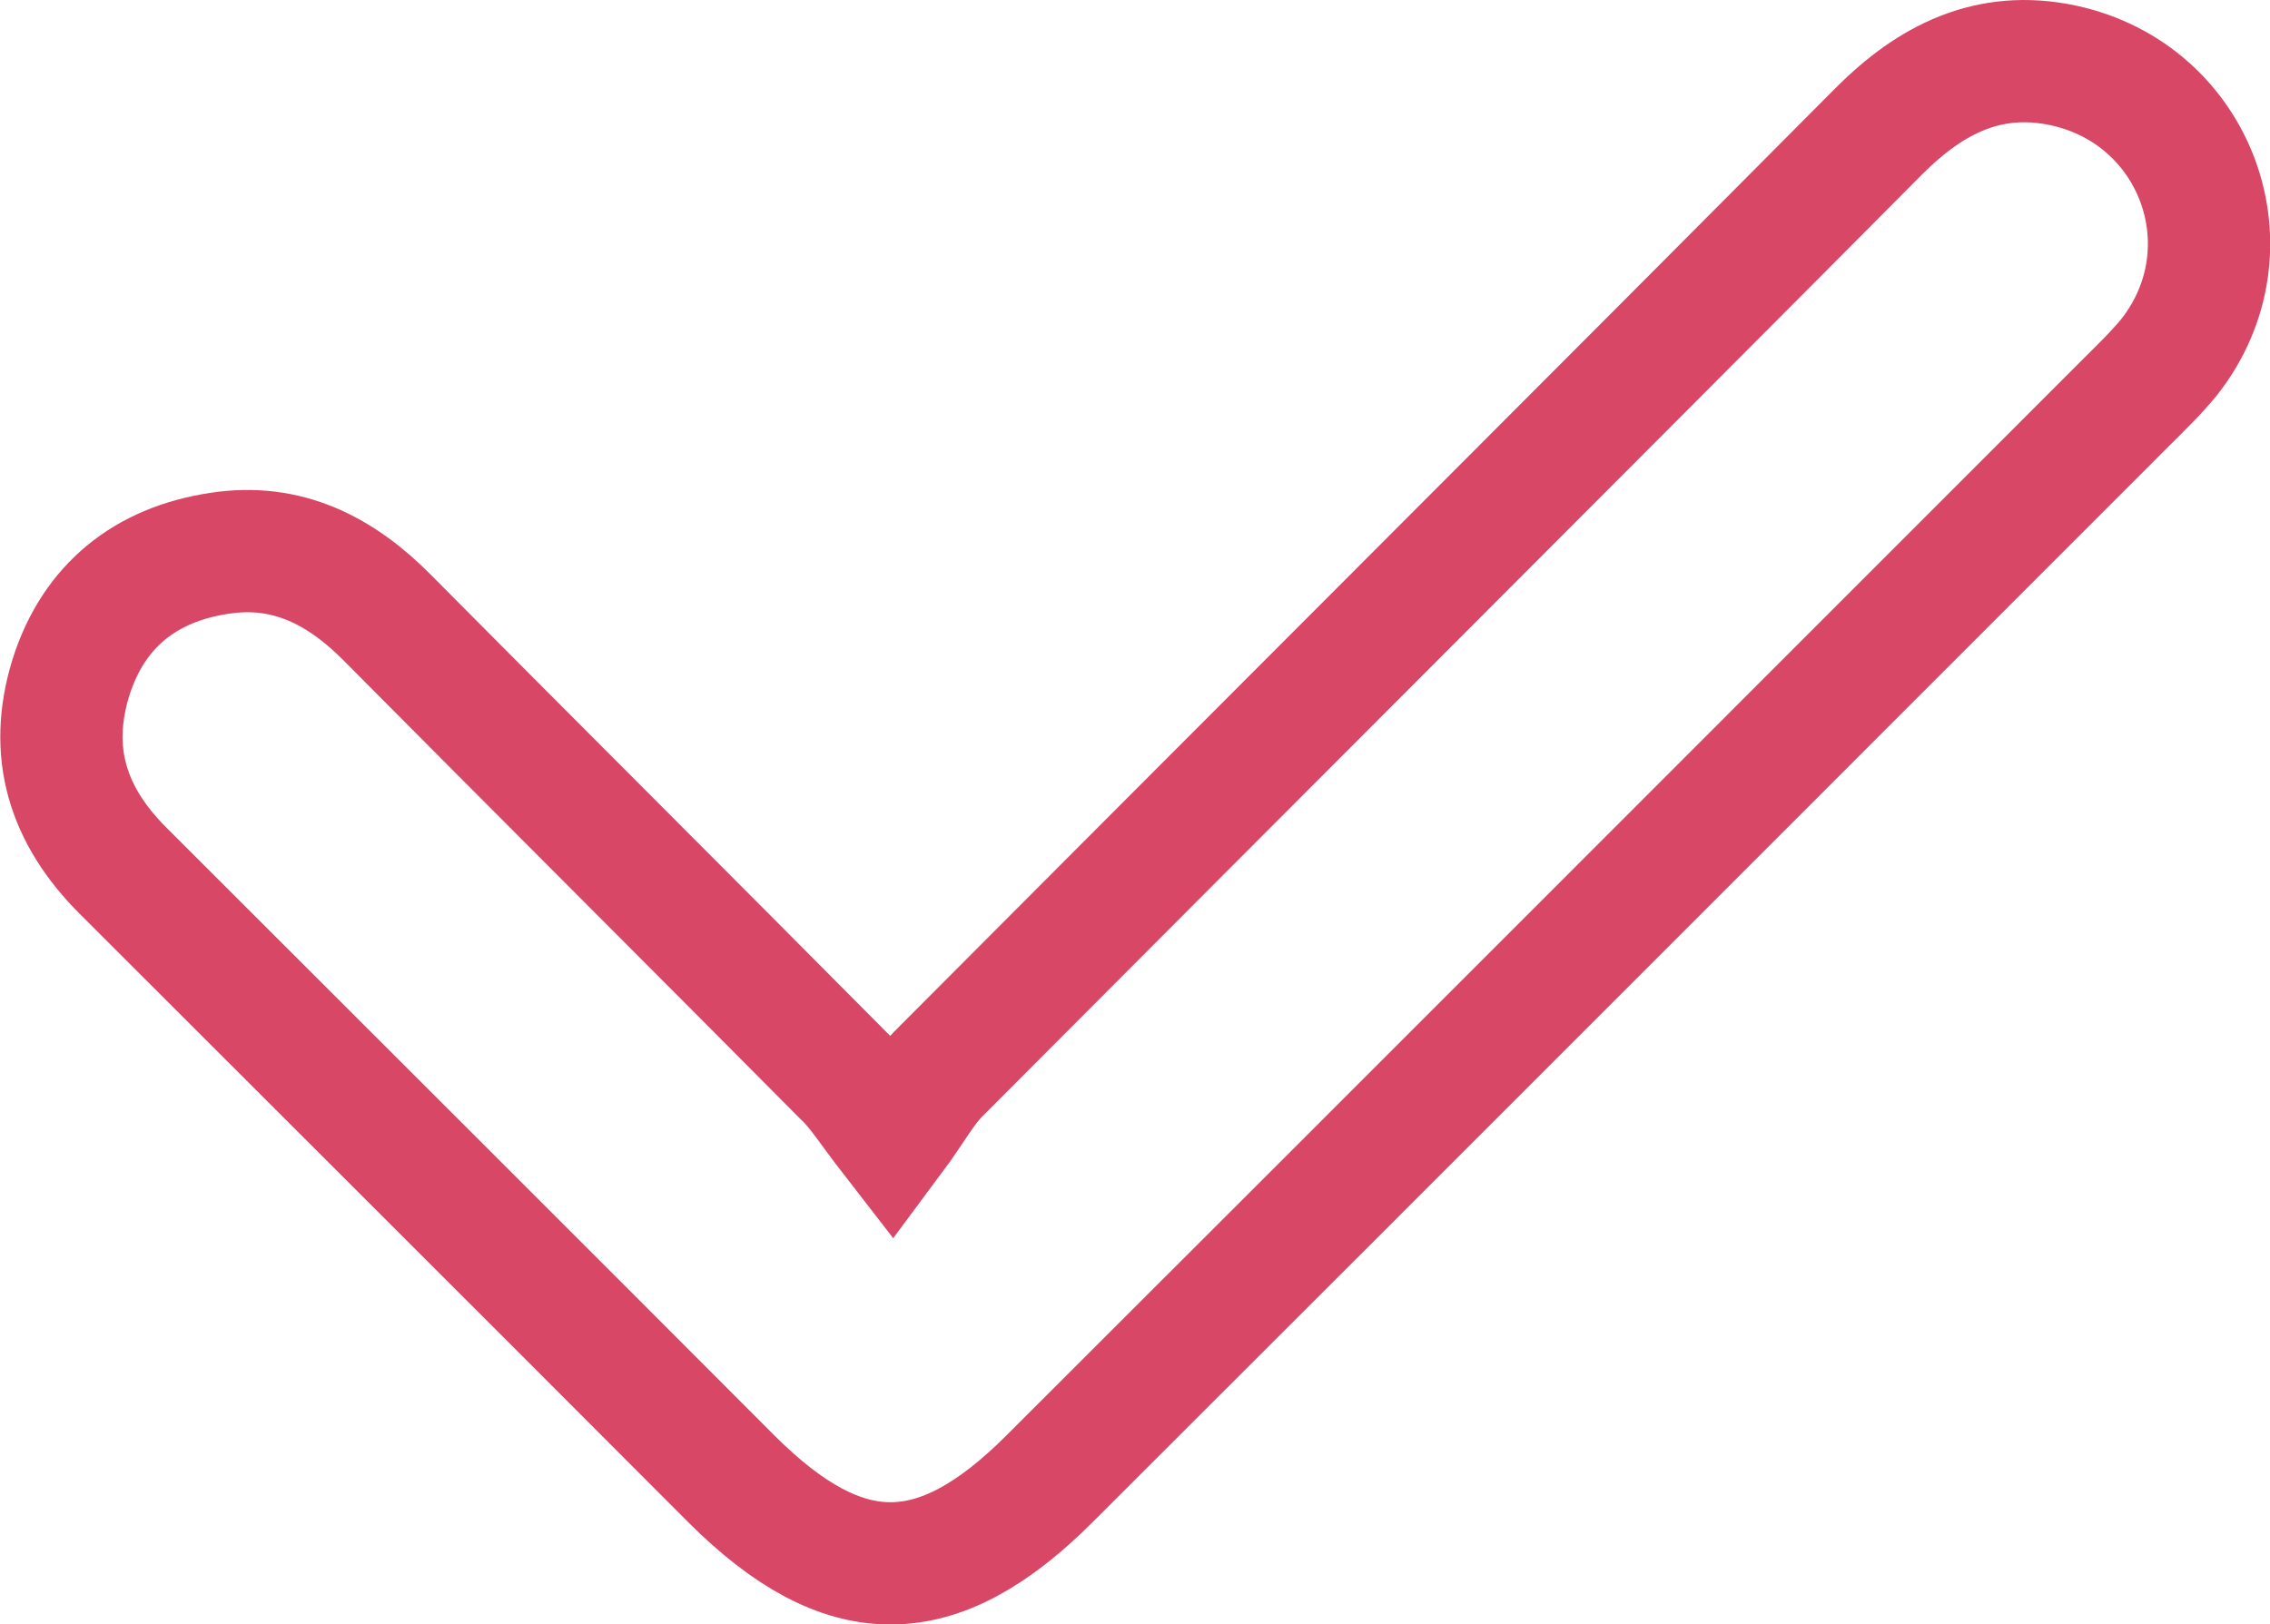
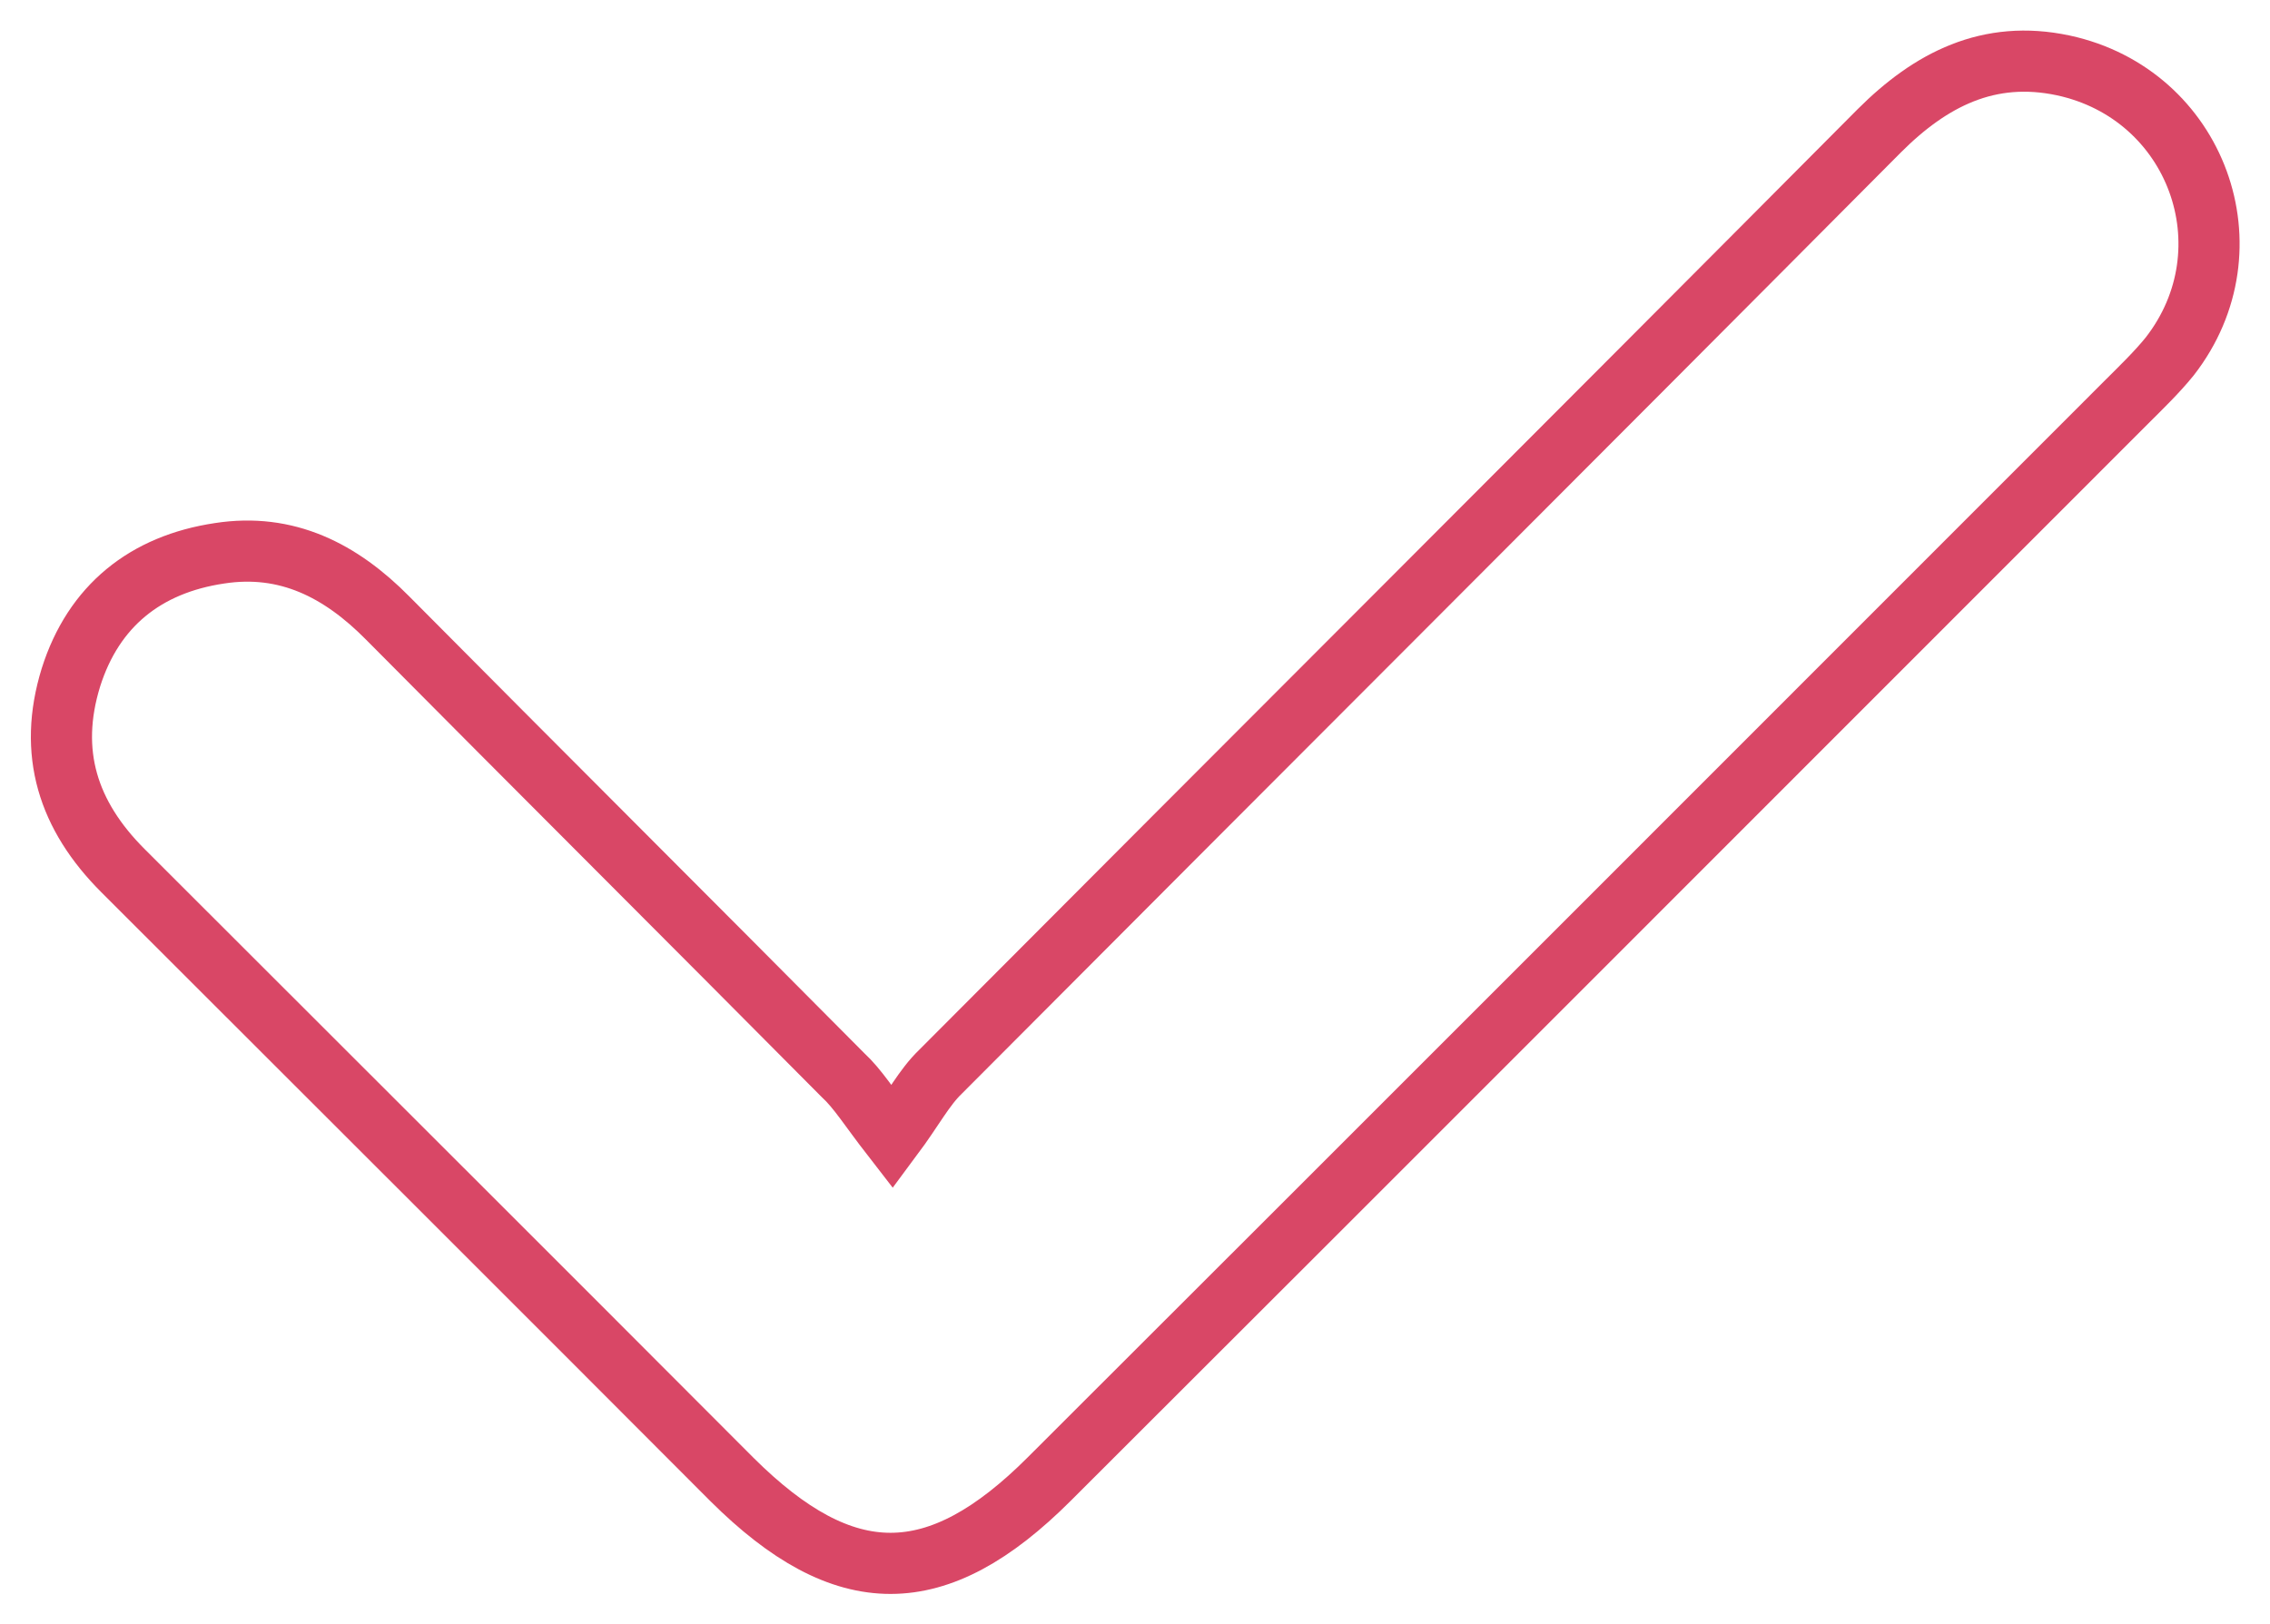
<svg xmlns="http://www.w3.org/2000/svg" id="Layer_2" data-name="Layer 2" viewBox="0 0 37.12 26.56">
  <defs>
    <style>
      .cls-1 {
        fill: none;
        stroke: #d94766;
        stroke-miterlimit: 10;
-         stroke-width: 2px;
+         strokeWidth: 2px;
      }
    </style>
  </defs>
  <g id="Layer_1-2" data-name="Layer 1">
    <path class="cls-1" d="M35.48,5.83c-.21.26-.47.51-.7.74-5.88,5.88-11.74,11.75-17.62,17.62-1.84,1.84-3.35,1.84-5.19.01-3.32-3.33-6.64-6.64-9.96-9.96-.9-.9-1.23-1.93-.85-3.16.37-1.17,1.22-1.85,2.43-2.03,1.1-.17,1.98.28,2.75,1.06,2.48,2.5,4.97,4.98,7.44,7.47.25.23.43.53.81,1.02.35-.47.52-.81.79-1.07,5.11-5.13,10.24-10.25,15.35-15.39.84-.84,1.79-1.33,3.01-1.07,2.18.47,3.11,3,1.74,4.76Z" />
  </g>
</svg>
